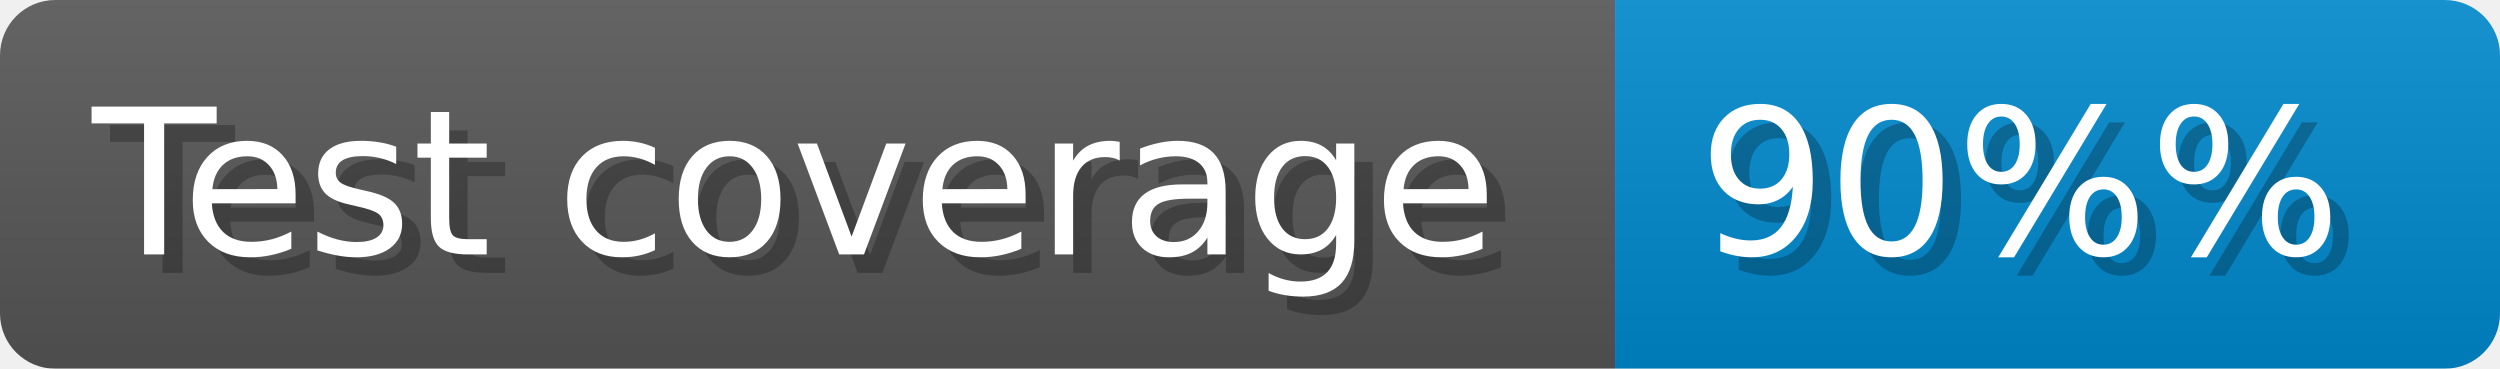
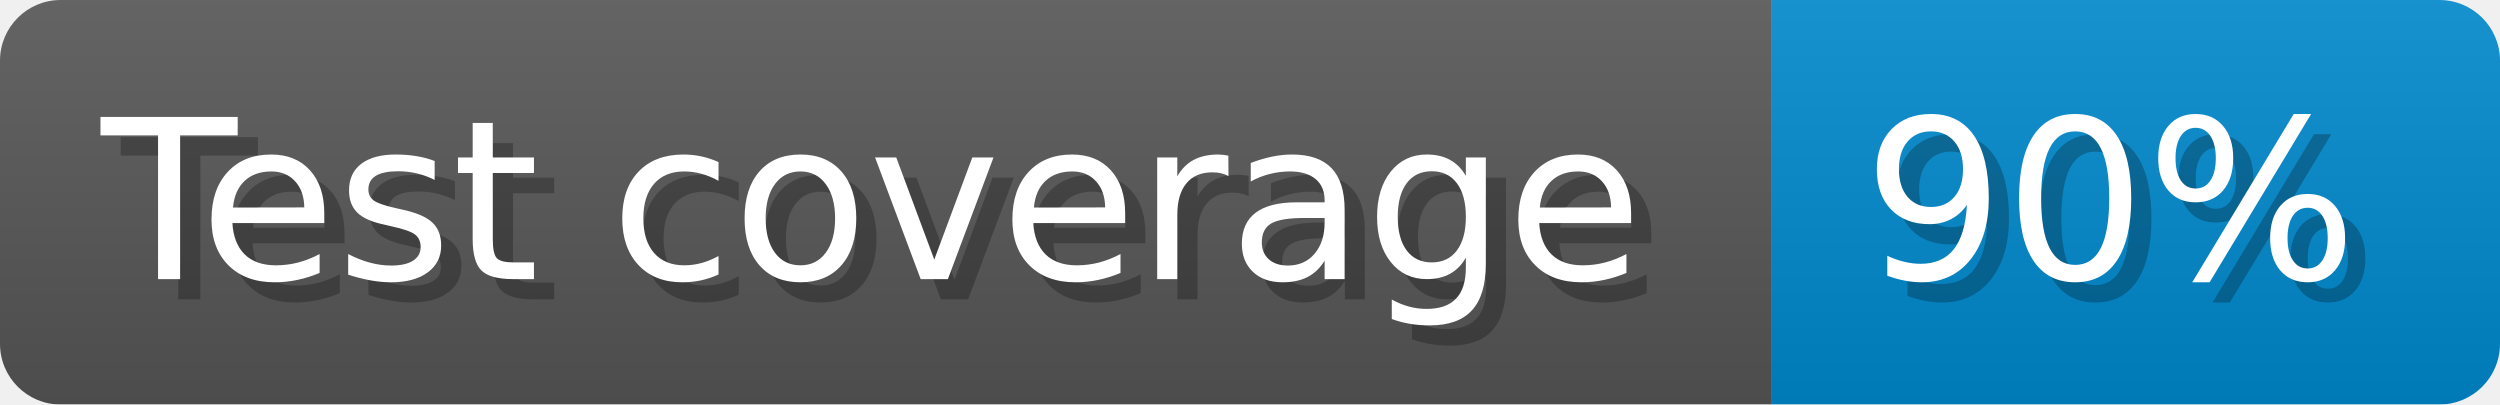
- <svg xmlns="http://www.w3.org/2000/svg" width="135.6" height="20" viewBox="0 0 1356 200" role="img" aria-label="Test coverage: 90%%">
+ <svg xmlns="http://www.w3.org/2000/svg" width="123.6" height="20" viewBox="0 0 1236 200" role="img" aria-label="Test coverage: 90%">
  <linearGradient id="a" x2="0" y2="100%">
    <stop offset="0" stop-opacity=".1" stop-color="#EEE" />
    <stop offset="1" stop-opacity=".1" />
  </linearGradient>
  <mask id="m">
-     <rect width="1356" height="200" rx="30" fill="#FFF" />
+     <rect width="1236" height="200" rx="30" fill="#FFF" />
  </mask>
  <g mask="url(#m)">
    <rect width="876" height="200" fill="#555" />
-     <rect width="480" height="200" fill="#08C" x="876" />
-     <rect width="1356" height="200" fill="url(#a)" />
+     <rect width="360" height="200" fill="#08C" x="876" />
+     <rect width="1236" height="200" fill="url(#a)" />
  </g>
  <g aria-hidden="true" fill="#fff" text-anchor="start" font-family="Verdana,DejaVu Sans,sans-serif" font-size="110">
    <text x="60" y="148" textLength="776" fill="#000" opacity="0.25">Test coverage</text>
    <text x="50" y="138" textLength="776">Test coverage</text>
-     <text x="931" y="148" textLength="380" fill="#000" opacity="0.25">90%%</text>
-     <text x="921" y="138" textLength="380">90%%</text>
+     <text x="931" y="148" textLength="260" fill="#000" opacity="0.25">90%</text>
+     <text x="921" y="138" textLength="260">90%</text>
  </g>
</svg>
